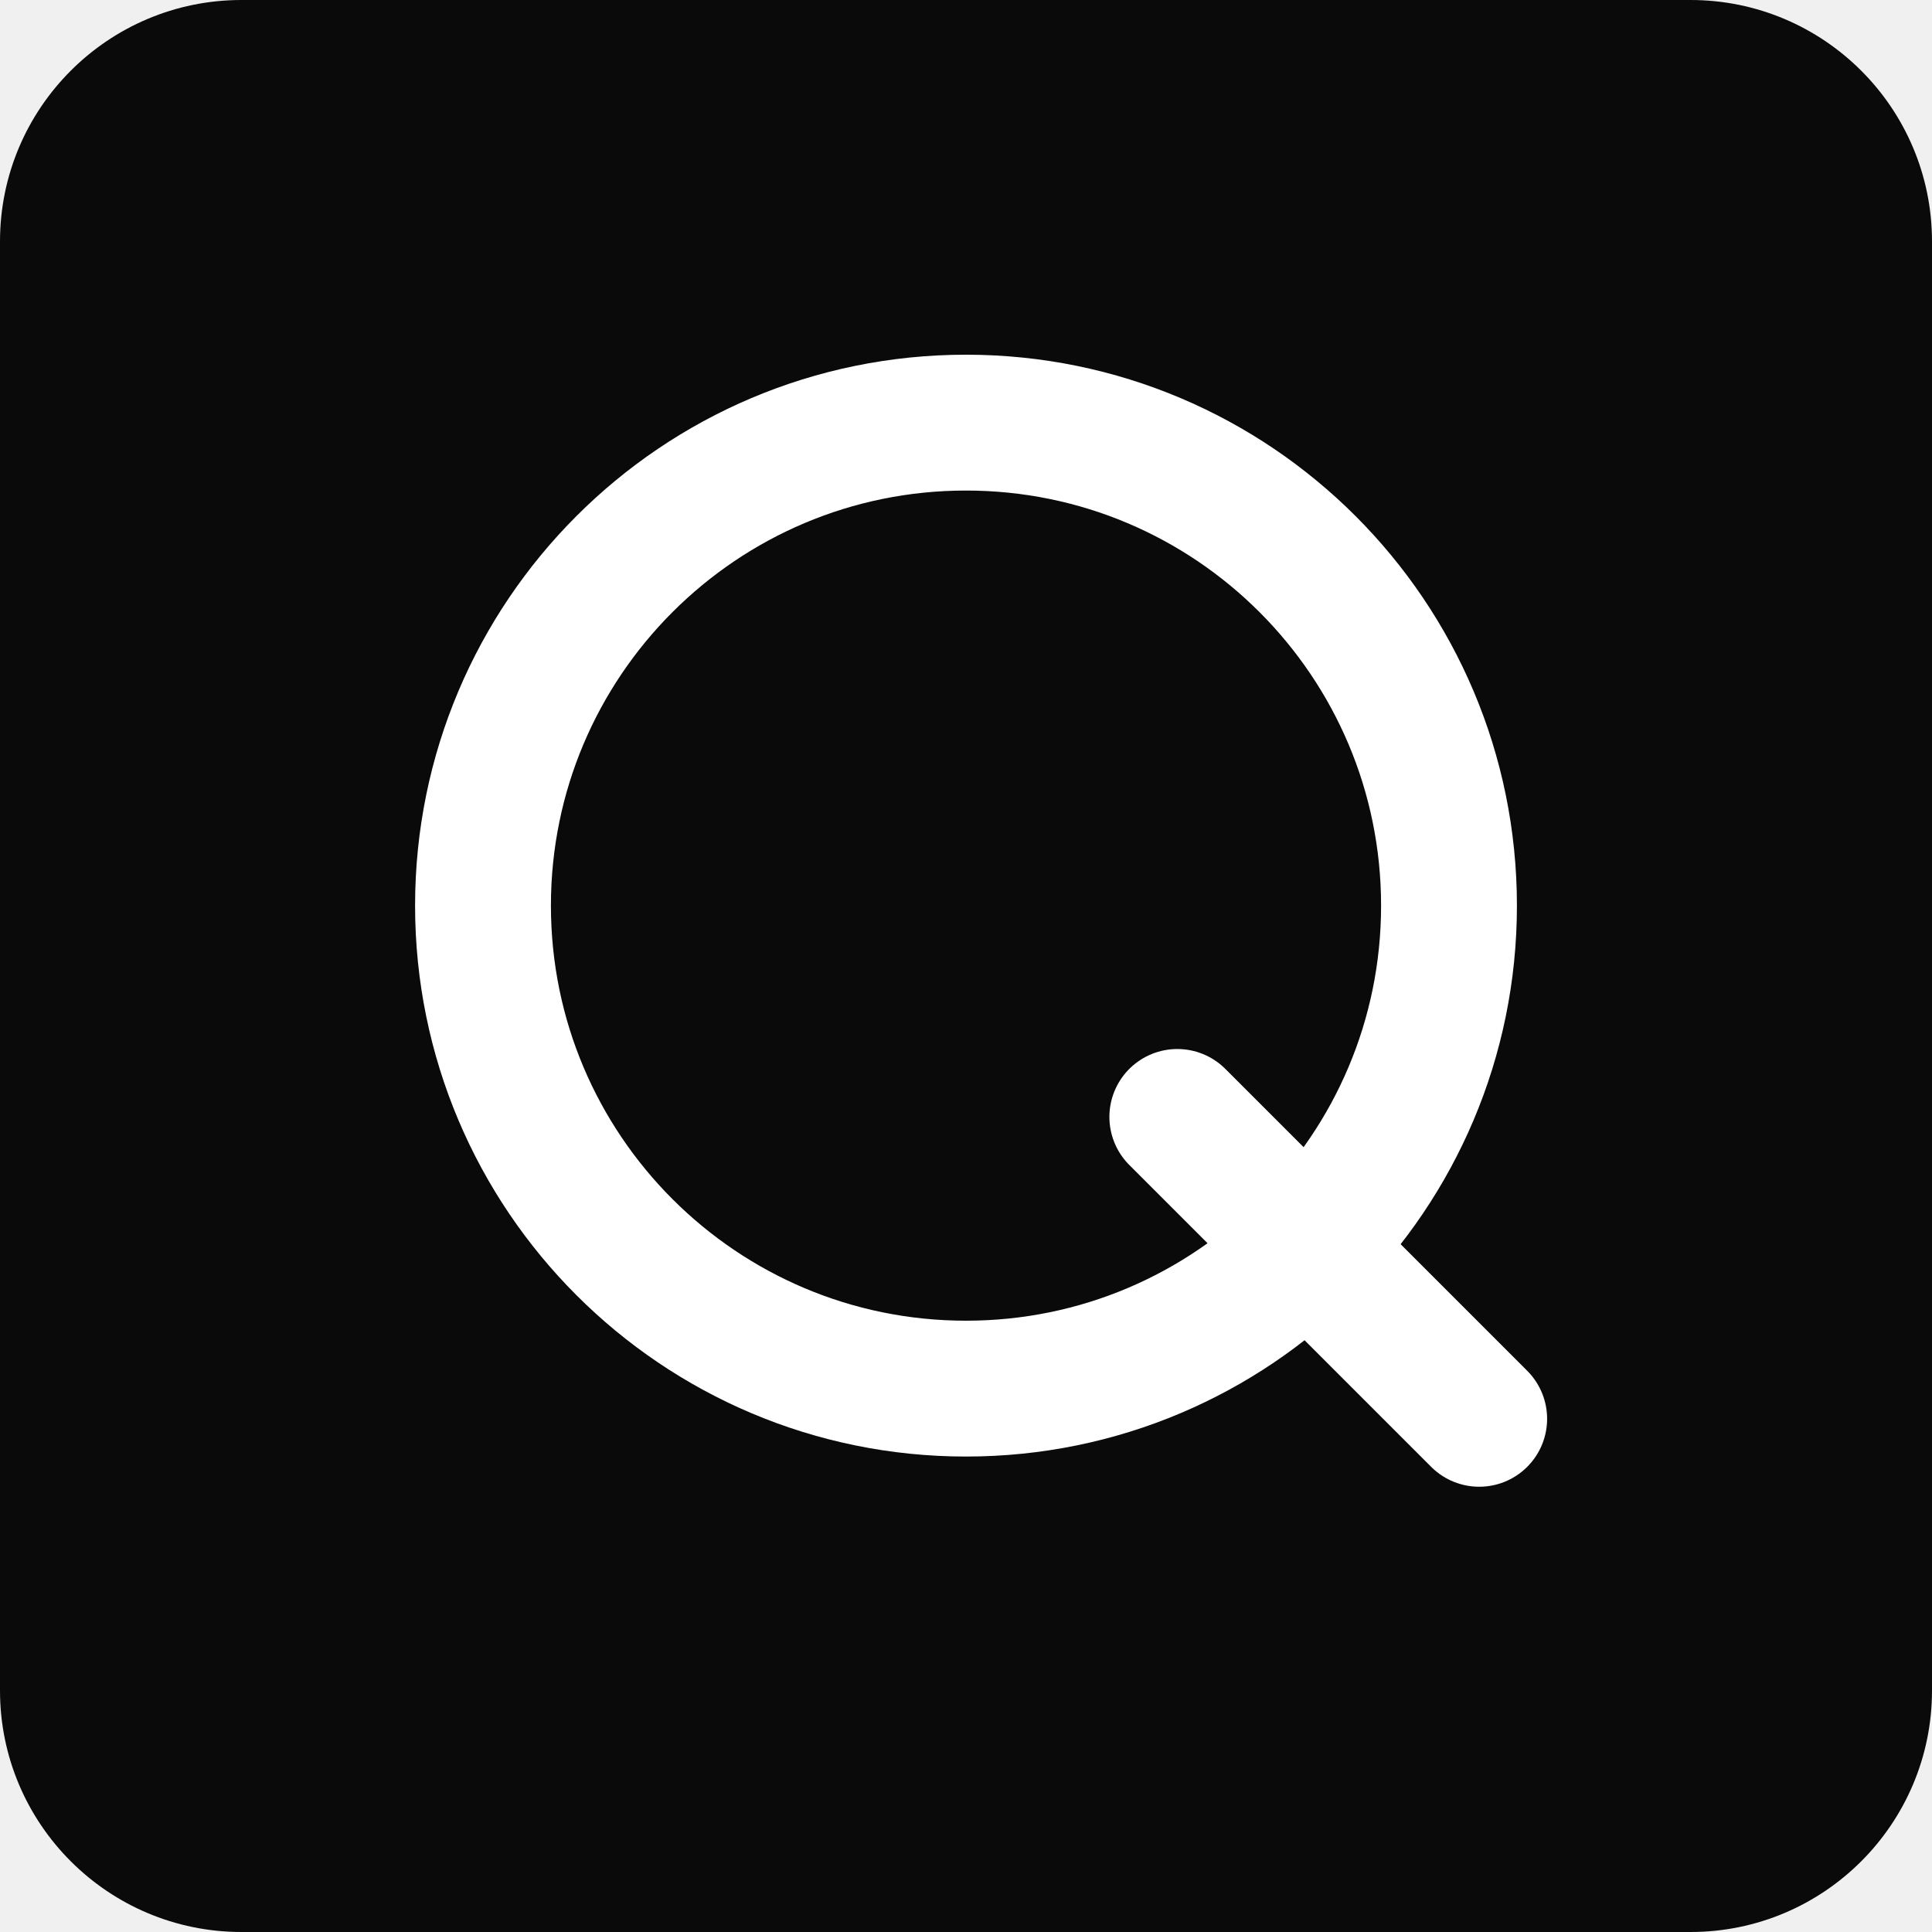
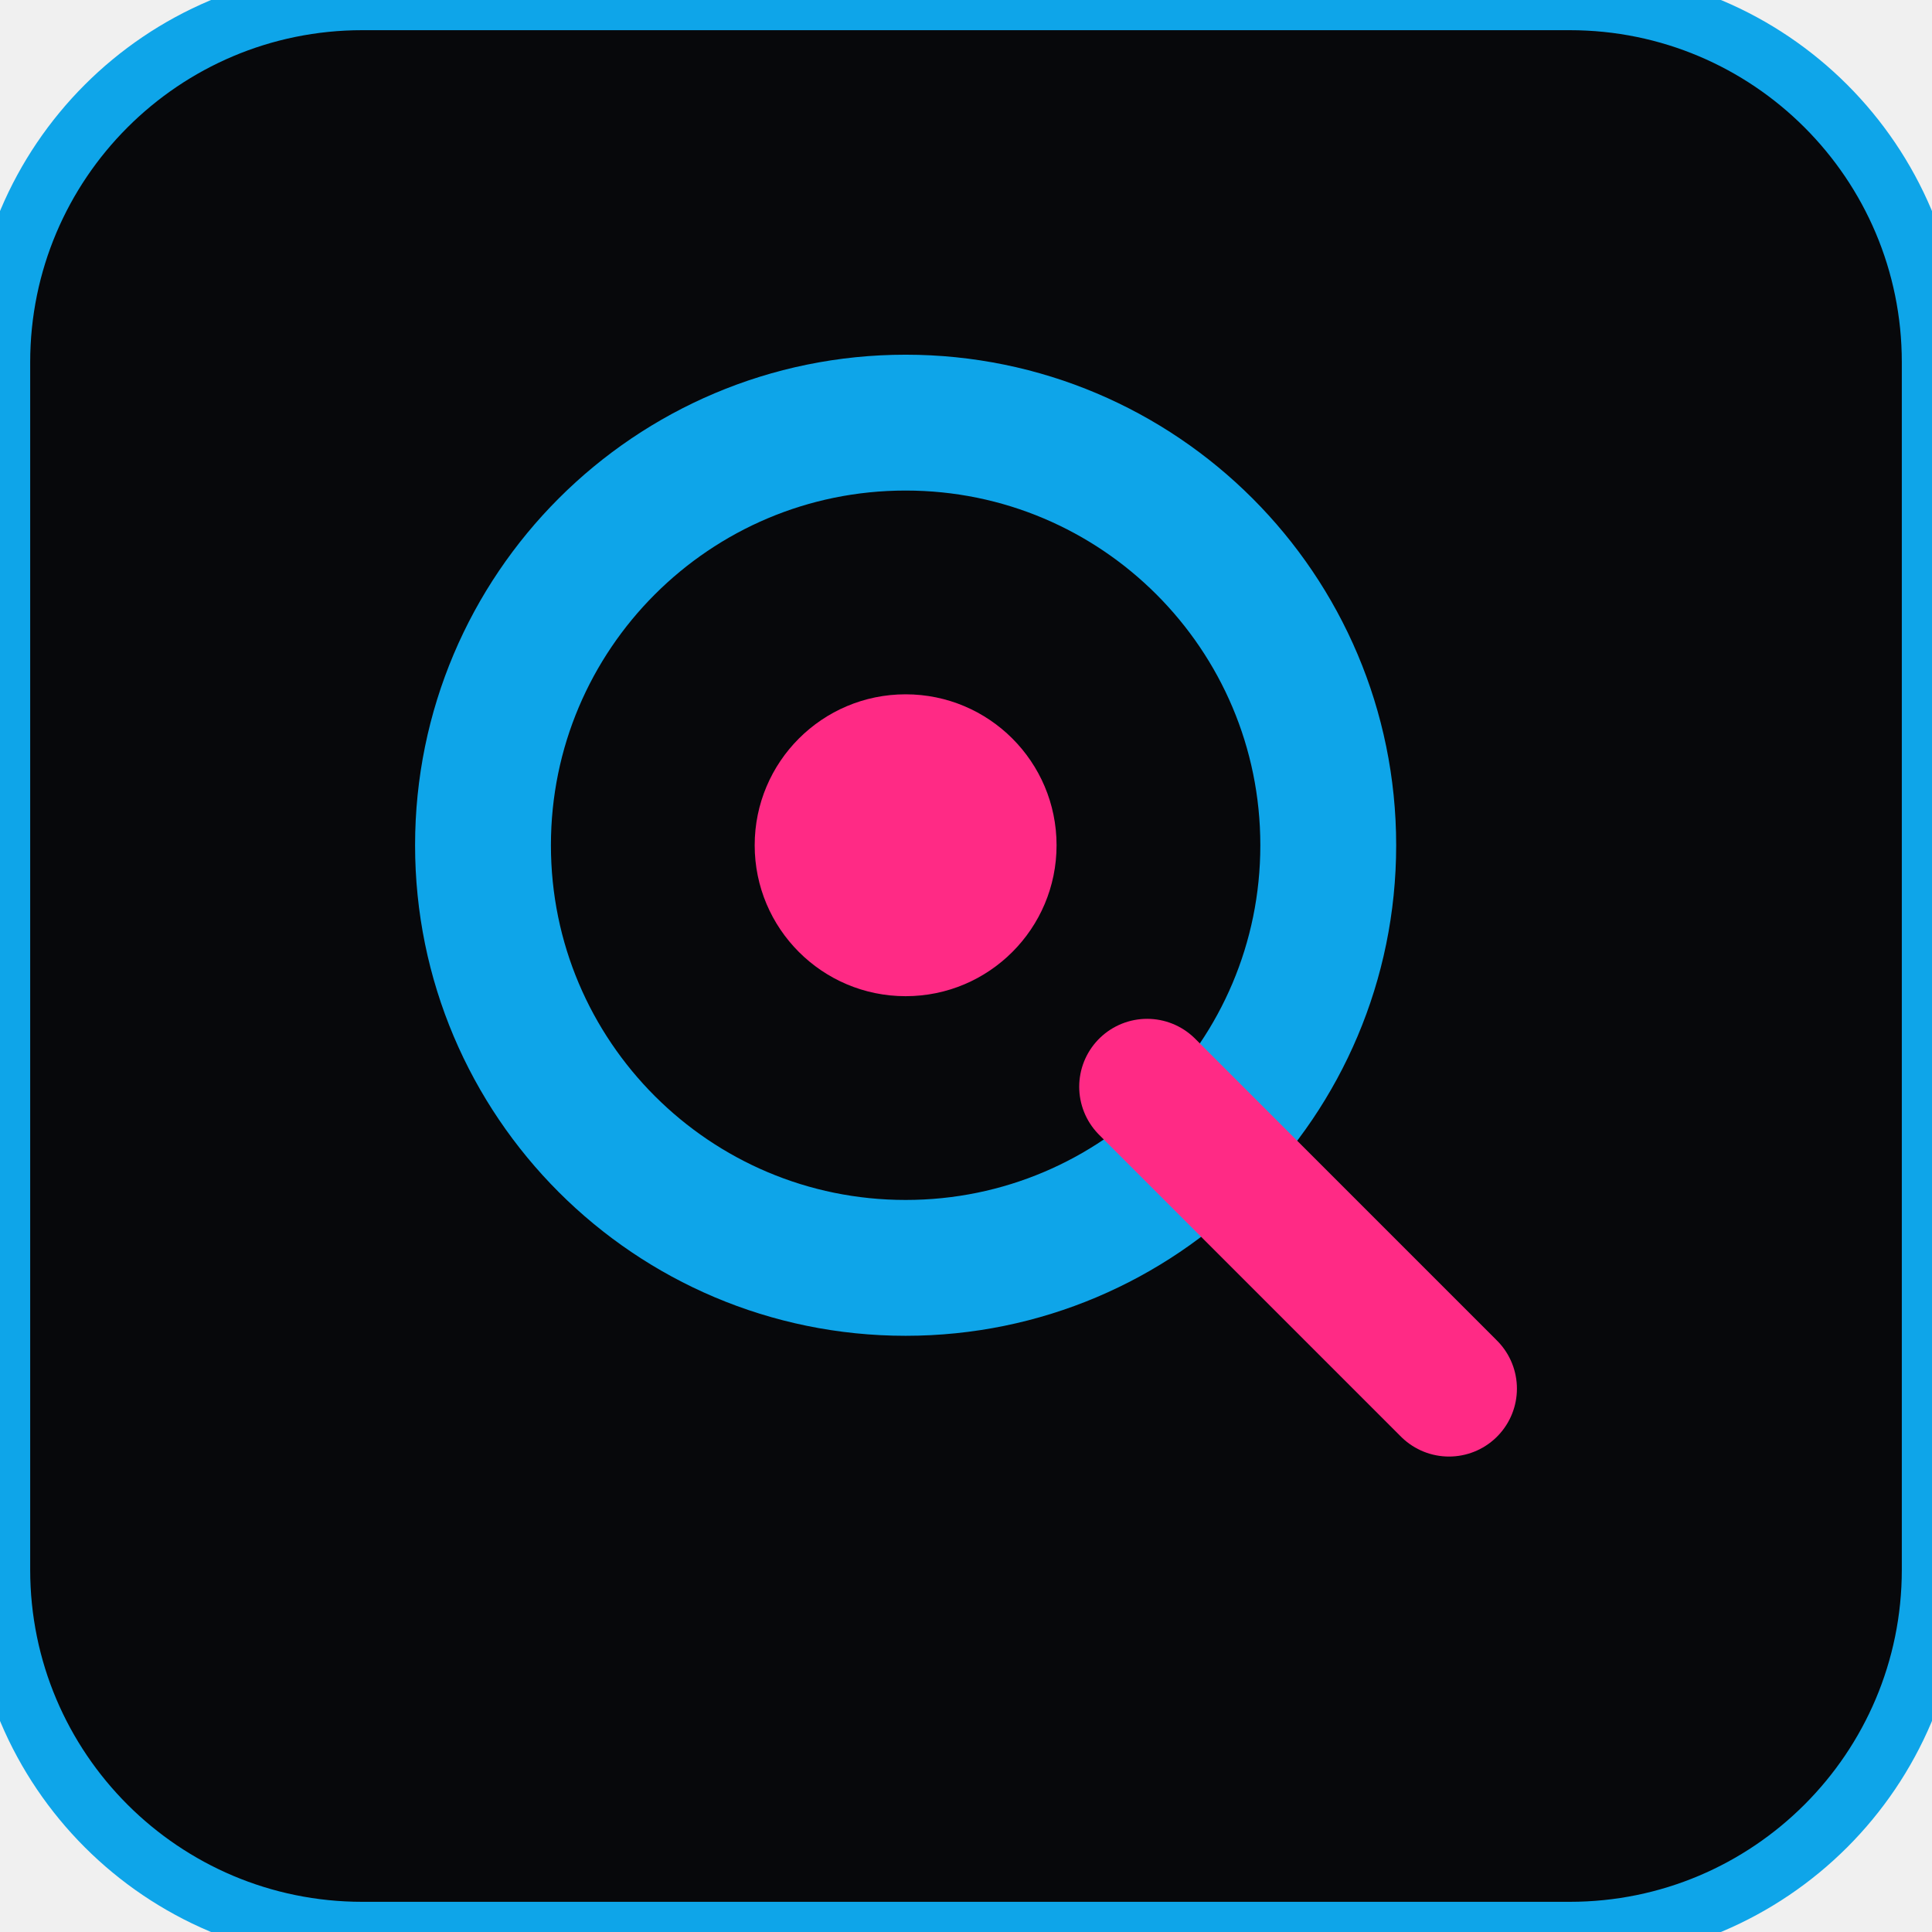
<svg xmlns="http://www.w3.org/2000/svg" viewBox="0 0 64 64" width="64" height="64">
-   <rect width="64" height="64" rx="8" fill="#0a0a0a" />
-   <circle cx="32" cy="30" r="16" fill="none" stroke="#ffffff" stroke-width="4.5" />
-   <line x1="39" y1="37" x2="49" y2="47" stroke="#ffffff" stroke-width="4.5" stroke-linecap="round" />
+   <rect width="64" height="64" rx="12" fill="#07080b" stroke="#0ea5e9" stroke-width="2" />
+   <circle cx="30" cy="28" r="14" fill="none" stroke="#0ea5e9" stroke-width="4.5" />
+   <line x1="38" y1="36" x2="48" y2="46" stroke="#ff2a85" stroke-width="4.5" stroke-linecap="round" />
+   <circle cx="30" cy="28" r="5" fill="#ff2a85" />
</svg>
